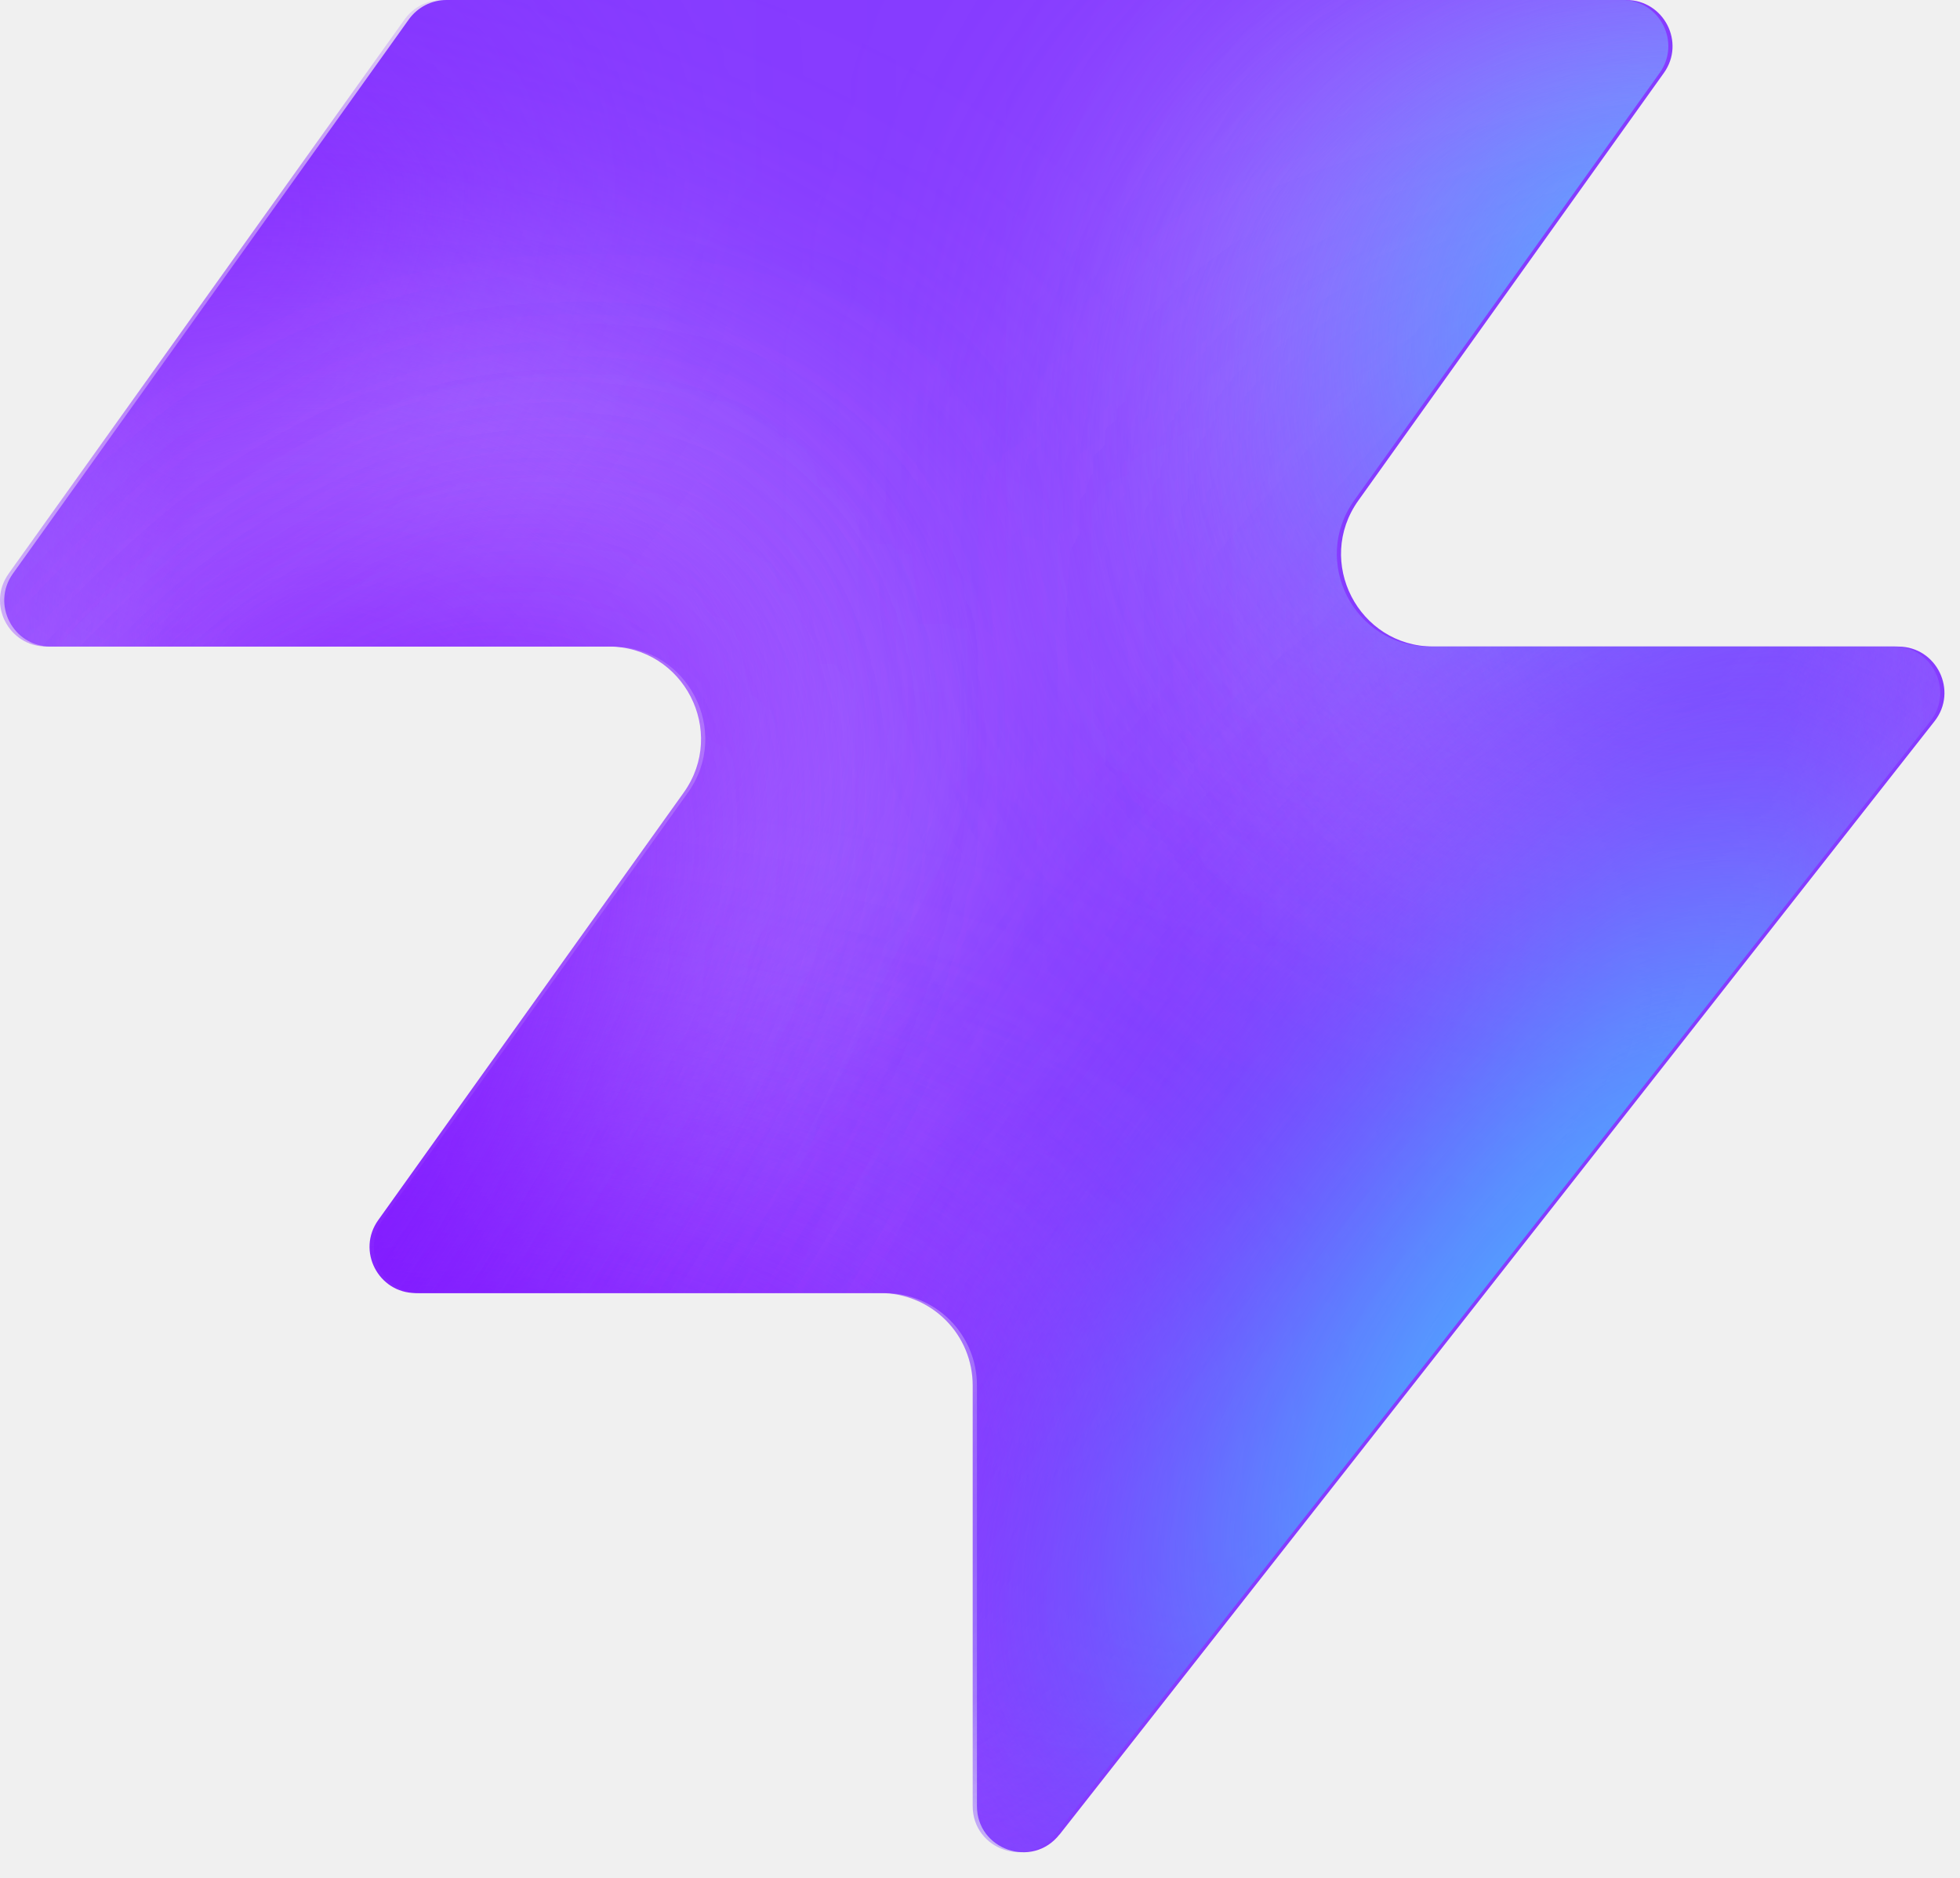
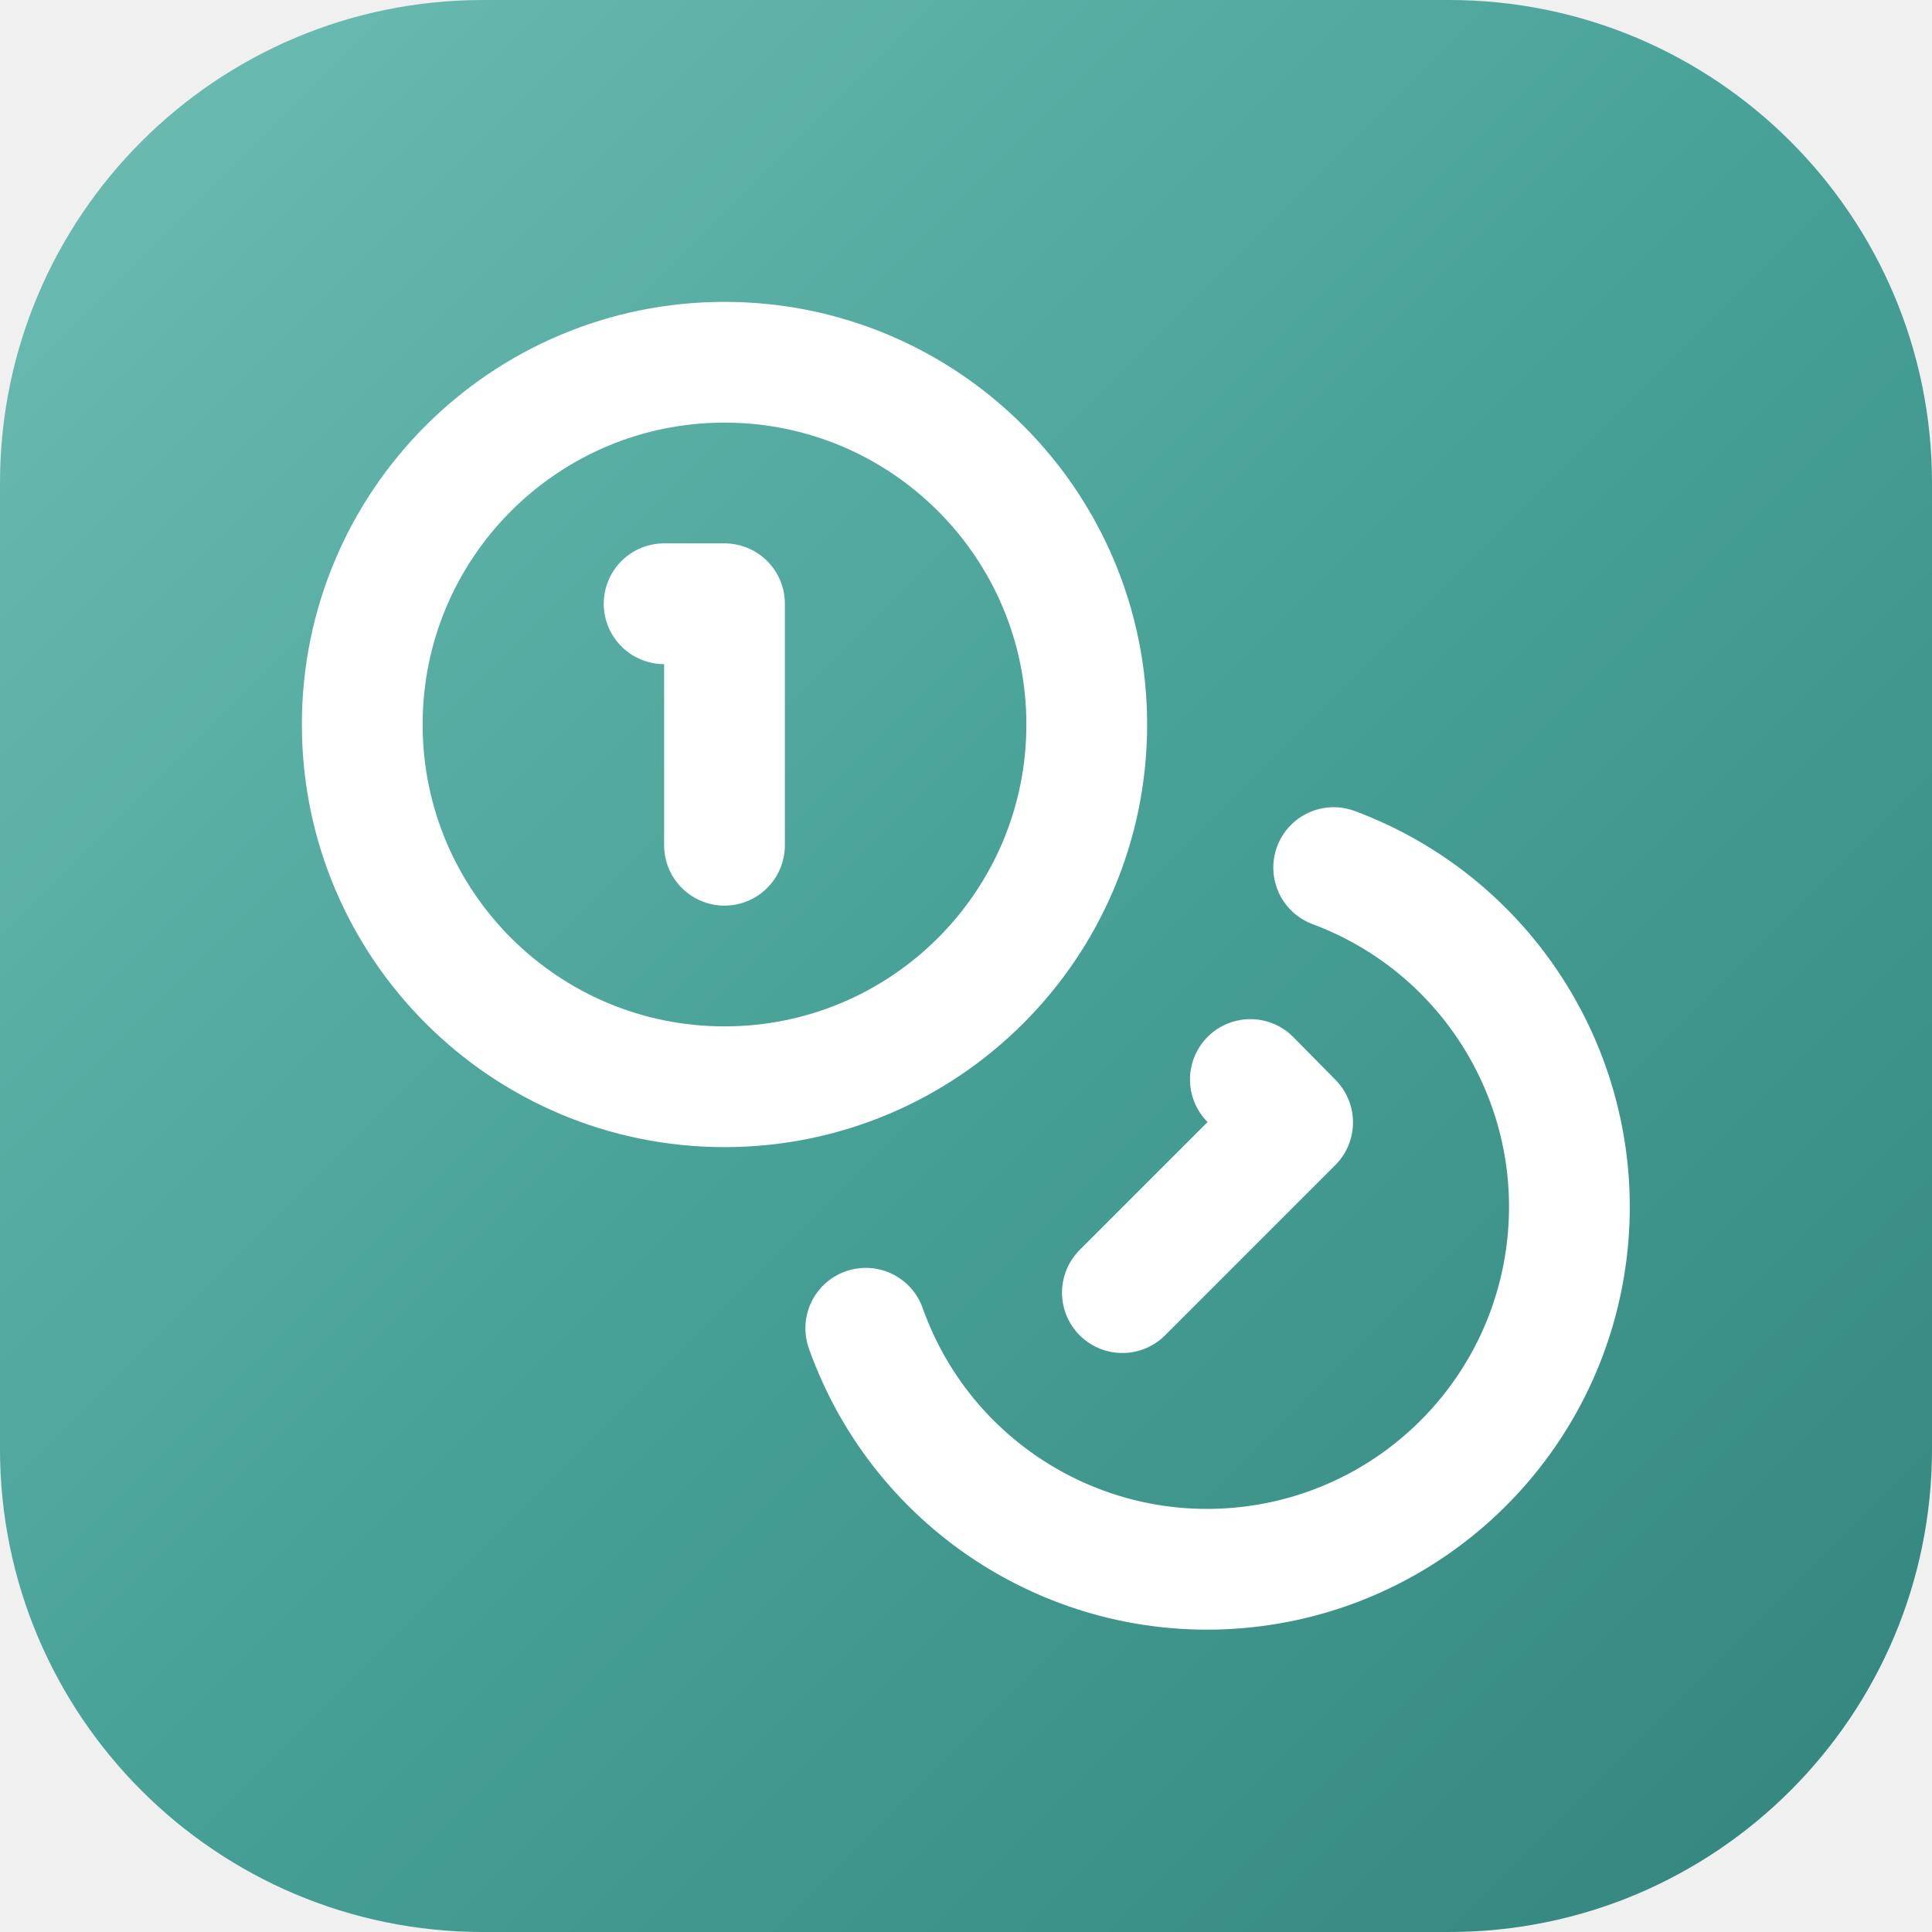
- <svg xmlns="http://www.w3.org/2000/svg" width="48" height="46" fill="none" viewBox="0 0 48 46">
-   <path fill="#863bff" d="M25.946 44.938c-.664.845-2.021.375-2.021-.698V33.937a2.26 2.26 0 0 0-2.262-2.262H10.287c-.92 0-1.456-1.04-.92-1.788l7.48-10.471c1.07-1.497 0-3.578-1.842-3.578H1.237c-.92 0-1.456-1.04-.92-1.788L10.013.474c.214-.297.556-.474.92-.474h28.894c.92 0 1.456 1.04.92 1.788l-7.48 10.471c-1.07 1.498 0 3.579 1.842 3.579h11.377c.943 0 1.473 1.088.89 1.83L25.947 44.94z" style="fill:#863bff;fill:color(display-p3 .525 .23 1);fill-opacity:1" />
-   <mask id="a" width="48" height="46" x="0" y="0" maskUnits="userSpaceOnUse" style="mask-type:alpha">
-     <path fill="#000" d="M25.842 44.938c-.664.844-2.021.375-2.021-.698V33.937a2.26 2.26 0 0 0-2.262-2.262H10.183c-.92 0-1.456-1.04-.92-1.788l7.48-10.471c1.07-1.498 0-3.579-1.842-3.579H1.133c-.92 0-1.456-1.04-.92-1.787L9.91.473c.214-.297.556-.474.92-.474h28.894c.92 0 1.456 1.04.92 1.788l-7.48 10.471c-1.07 1.498 0 3.578 1.842 3.578h11.377c.943 0 1.473 1.088.89 1.832L25.843 44.94z" style="fill:#000;fill-opacity:1" />
-   </mask>
-   <g mask="url(#a)">
-     <g filter="url(#b)">
-       <ellipse cx="5.508" cy="14.704" fill="#ede6ff" rx="5.508" ry="14.704" style="fill:#ede6ff;fill:color(display-p3 .927 .903 1);fill-opacity:1" transform="matrix(.00324 1 1 -.00324 -4.47 31.516)" />
-     </g>
-     <g filter="url(#c)">
-       <ellipse cx="10.399" cy="29.851" fill="#ede6ff" rx="10.399" ry="29.851" style="fill:#ede6ff;fill:color(display-p3 .927 .903 1);fill-opacity:1" transform="matrix(.00324 1 1 -.00324 -39.328 7.883)" />
-     </g>
-     <g filter="url(#d)">
-       <ellipse cx="5.508" cy="30.487" fill="#7e14ff" rx="5.508" ry="30.487" style="fill:#7e14ff;fill:color(display-p3 .492 .077 1);fill-opacity:1" transform="rotate(89.814 -25.913 -14.639)scale(1 -1)" />
-     </g>
-     <g filter="url(#e)">
-       <ellipse cx="5.508" cy="30.599" fill="#7e14ff" rx="5.508" ry="30.599" style="fill:#7e14ff;fill:color(display-p3 .492 .077 1);fill-opacity:1" transform="rotate(89.814 -32.644 -3.334)scale(1 -1)" />
-     </g>
-     <g filter="url(#f)">
-       <ellipse cx="5.508" cy="30.599" fill="#7e14ff" rx="5.508" ry="30.599" style="fill:#7e14ff;fill:color(display-p3 .492 .077 1);fill-opacity:1" transform="matrix(.00324 1 1 -.00324 -34.34 30.47)" />
-     </g>
-     <g filter="url(#g)">
-       <ellipse cx="14.072" cy="22.078" fill="#ede6ff" rx="14.072" ry="22.078" style="fill:#ede6ff;fill:color(display-p3 .927 .903 1);fill-opacity:1" transform="rotate(93.35 24.506 48.493)scale(-1 1)" />
-     </g>
-     <g filter="url(#h)">
-       <ellipse cx="3.47" cy="21.501" fill="#7e14ff" rx="3.47" ry="21.501" style="fill:#7e14ff;fill:color(display-p3 .492 .077 1);fill-opacity:1" transform="rotate(89.009 28.708 47.59)scale(-1 1)" />
-     </g>
-     <g filter="url(#i)">
-       <ellipse cx="3.47" cy="21.501" fill="#7e14ff" rx="3.47" ry="21.501" style="fill:#7e14ff;fill:color(display-p3 .492 .077 1);fill-opacity:1" transform="rotate(89.009 28.708 47.59)scale(-1 1)" />
-     </g>
-     <g filter="url(#j)">
-       <ellipse cx=".387" cy="8.972" fill="#7e14ff" rx="4.407" ry="29.108" style="fill:#7e14ff;fill:color(display-p3 .492 .077 1);fill-opacity:1" transform="rotate(39.51 .387 8.972)" />
-     </g>
-     <g filter="url(#k)">
-       <ellipse cx="47.523" cy="-6.092" fill="#7e14ff" rx="4.407" ry="29.108" style="fill:#7e14ff;fill:color(display-p3 .492 .077 1);fill-opacity:1" transform="rotate(37.892 47.523 -6.092)" />
-     </g>
-     <g filter="url(#l)">
-       <ellipse cx="41.412" cy="6.333" fill="#47bfff" rx="5.971" ry="9.665" style="fill:#47bfff;fill:color(display-p3 .28 .748 1);fill-opacity:1" transform="rotate(37.892 41.412 6.333)" />
-     </g>
-     <g filter="url(#m)">
-       <ellipse cx="-1.879" cy="38.332" fill="#7e14ff" rx="4.407" ry="29.108" style="fill:#7e14ff;fill:color(display-p3 .492 .077 1);fill-opacity:1" transform="rotate(37.892 -1.88 38.332)" />
-     </g>
-     <g filter="url(#n)">
-       <ellipse cx="-1.879" cy="38.332" fill="#7e14ff" rx="4.407" ry="29.108" style="fill:#7e14ff;fill:color(display-p3 .492 .077 1);fill-opacity:1" transform="rotate(37.892 -1.88 38.332)" />
-     </g>
-     <g filter="url(#o)">
-       <ellipse cx="35.651" cy="29.907" fill="#7e14ff" rx="4.407" ry="29.108" style="fill:#7e14ff;fill:color(display-p3 .492 .077 1);fill-opacity:1" transform="rotate(37.892 35.651 29.907)" />
-     </g>
-     <g filter="url(#p)">
-       <ellipse cx="38.418" cy="32.4" fill="#47bfff" rx="5.971" ry="15.297" style="fill:#47bfff;fill:color(display-p3 .28 .748 1);fill-opacity:1" transform="rotate(37.892 38.418 32.4)" />
-     </g>
+ <svg xmlns="http://www.w3.org/2000/svg" viewBox="0 0 32 32" width="32" height="32">
+   <defs>
+     <linearGradient id="ts" x1="0" y1="0" x2="1" y2="1">
+       <stop offset="0" stop-color="#6FBEB4" />
+       <stop offset="0.5" stop-color="#47A197" />
+       <stop offset="1" stop-color="#33847C" />
+     </linearGradient>
+   </defs>
+   <rect width="32" height="32" rx="8" fill="url(#ts)" />
+   <g transform="translate(4 4)" fill="none" stroke="#ffffff" stroke-width="2" stroke-linecap="round" stroke-linejoin="round">
+     <circle cx="8" cy="8" r="6" />
+     <path d="M18.09 10.37A6 6 0 1 1 10.34 18" />
+     <path d="M7 6h1v4" />
+     <path d="m16.71 13.88.7.71-2.82 2.82" />
  </g>
-   <defs>
-     <filter id="b" width="60.045" height="41.654" x="-19.77" y="16.149" color-interpolation-filters="sRGB" filterUnits="userSpaceOnUse">
-       <feFlood flood-opacity="0" result="BackgroundImageFix" />
-       <feBlend in="SourceGraphic" in2="BackgroundImageFix" result="shape" />
-       <feGaussianBlur result="effect1_foregroundBlur_2002_17158" stdDeviation="7.659" />
-     </filter>
-     <filter id="c" width="90.34" height="51.437" x="-54.613" y="-7.533" color-interpolation-filters="sRGB" filterUnits="userSpaceOnUse">
-       <feFlood flood-opacity="0" result="BackgroundImageFix" />
-       <feBlend in="SourceGraphic" in2="BackgroundImageFix" result="shape" />
-       <feGaussianBlur result="effect1_foregroundBlur_2002_17158" stdDeviation="7.659" />
-     </filter>
-     <filter id="d" width="79.355" height="29.4" x="-49.64" y="2.03" color-interpolation-filters="sRGB" filterUnits="userSpaceOnUse">
-       <feFlood flood-opacity="0" result="BackgroundImageFix" />
-       <feBlend in="SourceGraphic" in2="BackgroundImageFix" result="shape" />
-       <feGaussianBlur result="effect1_foregroundBlur_2002_17158" stdDeviation="4.596" />
-     </filter>
-     <filter id="e" width="79.579" height="29.4" x="-45.045" y="20.029" color-interpolation-filters="sRGB" filterUnits="userSpaceOnUse">
-       <feFlood flood-opacity="0" result="BackgroundImageFix" />
-       <feBlend in="SourceGraphic" in2="BackgroundImageFix" result="shape" />
-       <feGaussianBlur result="effect1_foregroundBlur_2002_17158" stdDeviation="4.596" />
-     </filter>
-     <filter id="f" width="79.579" height="29.4" x="-43.513" y="21.178" color-interpolation-filters="sRGB" filterUnits="userSpaceOnUse">
-       <feFlood flood-opacity="0" result="BackgroundImageFix" />
-       <feBlend in="SourceGraphic" in2="BackgroundImageFix" result="shape" />
-       <feGaussianBlur result="effect1_foregroundBlur_2002_17158" stdDeviation="4.596" />
-     </filter>
-     <filter id="g" width="74.749" height="58.852" x="15.756" y="-17.901" color-interpolation-filters="sRGB" filterUnits="userSpaceOnUse">
-       <feFlood flood-opacity="0" result="BackgroundImageFix" />
-       <feBlend in="SourceGraphic" in2="BackgroundImageFix" result="shape" />
-       <feGaussianBlur result="effect1_foregroundBlur_2002_17158" stdDeviation="7.659" />
-     </filter>
-     <filter id="h" width="61.377" height="25.362" x="23.548" y="2.284" color-interpolation-filters="sRGB" filterUnits="userSpaceOnUse">
-       <feFlood flood-opacity="0" result="BackgroundImageFix" />
-       <feBlend in="SourceGraphic" in2="BackgroundImageFix" result="shape" />
-       <feGaussianBlur result="effect1_foregroundBlur_2002_17158" stdDeviation="4.596" />
-     </filter>
-     <filter id="i" width="61.377" height="25.362" x="23.548" y="2.284" color-interpolation-filters="sRGB" filterUnits="userSpaceOnUse">
-       <feFlood flood-opacity="0" result="BackgroundImageFix" />
-       <feBlend in="SourceGraphic" in2="BackgroundImageFix" result="shape" />
-       <feGaussianBlur result="effect1_foregroundBlur_2002_17158" stdDeviation="4.596" />
-     </filter>
-     <filter id="j" width="56.045" height="63.649" x="-27.636" y="-22.853" color-interpolation-filters="sRGB" filterUnits="userSpaceOnUse">
-       <feFlood flood-opacity="0" result="BackgroundImageFix" />
-       <feBlend in="SourceGraphic" in2="BackgroundImageFix" result="shape" />
-       <feGaussianBlur result="effect1_foregroundBlur_2002_17158" stdDeviation="4.596" />
-     </filter>
-     <filter id="k" width="54.814" height="64.646" x="20.116" y="-38.415" color-interpolation-filters="sRGB" filterUnits="userSpaceOnUse">
-       <feFlood flood-opacity="0" result="BackgroundImageFix" />
-       <feBlend in="SourceGraphic" in2="BackgroundImageFix" result="shape" />
-       <feGaussianBlur result="effect1_foregroundBlur_2002_17158" stdDeviation="4.596" />
-     </filter>
-     <filter id="l" width="33.541" height="35.313" x="24.641" y="-11.323" color-interpolation-filters="sRGB" filterUnits="userSpaceOnUse">
-       <feFlood flood-opacity="0" result="BackgroundImageFix" />
-       <feBlend in="SourceGraphic" in2="BackgroundImageFix" result="shape" />
-       <feGaussianBlur result="effect1_foregroundBlur_2002_17158" stdDeviation="4.596" />
-     </filter>
-     <filter id="m" width="54.814" height="64.646" x="-29.286" y="6.009" color-interpolation-filters="sRGB" filterUnits="userSpaceOnUse">
-       <feFlood flood-opacity="0" result="BackgroundImageFix" />
-       <feBlend in="SourceGraphic" in2="BackgroundImageFix" result="shape" />
-       <feGaussianBlur result="effect1_foregroundBlur_2002_17158" stdDeviation="4.596" />
-     </filter>
-     <filter id="n" width="54.814" height="64.646" x="-29.286" y="6.009" color-interpolation-filters="sRGB" filterUnits="userSpaceOnUse">
-       <feFlood flood-opacity="0" result="BackgroundImageFix" />
-       <feBlend in="SourceGraphic" in2="BackgroundImageFix" result="shape" />
-       <feGaussianBlur result="effect1_foregroundBlur_2002_17158" stdDeviation="4.596" />
-     </filter>
-     <filter id="o" width="54.814" height="64.646" x="8.244" y="-2.416" color-interpolation-filters="sRGB" filterUnits="userSpaceOnUse">
-       <feFlood flood-opacity="0" result="BackgroundImageFix" />
-       <feBlend in="SourceGraphic" in2="BackgroundImageFix" result="shape" />
-       <feGaussianBlur result="effect1_foregroundBlur_2002_17158" stdDeviation="4.596" />
-     </filter>
-     <filter id="p" width="39.409" height="43.623" x="18.713" y="10.588" color-interpolation-filters="sRGB" filterUnits="userSpaceOnUse">
-       <feFlood flood-opacity="0" result="BackgroundImageFix" />
-       <feBlend in="SourceGraphic" in2="BackgroundImageFix" result="shape" />
-       <feGaussianBlur result="effect1_foregroundBlur_2002_17158" stdDeviation="4.596" />
-     </filter>
-   </defs>
</svg>
